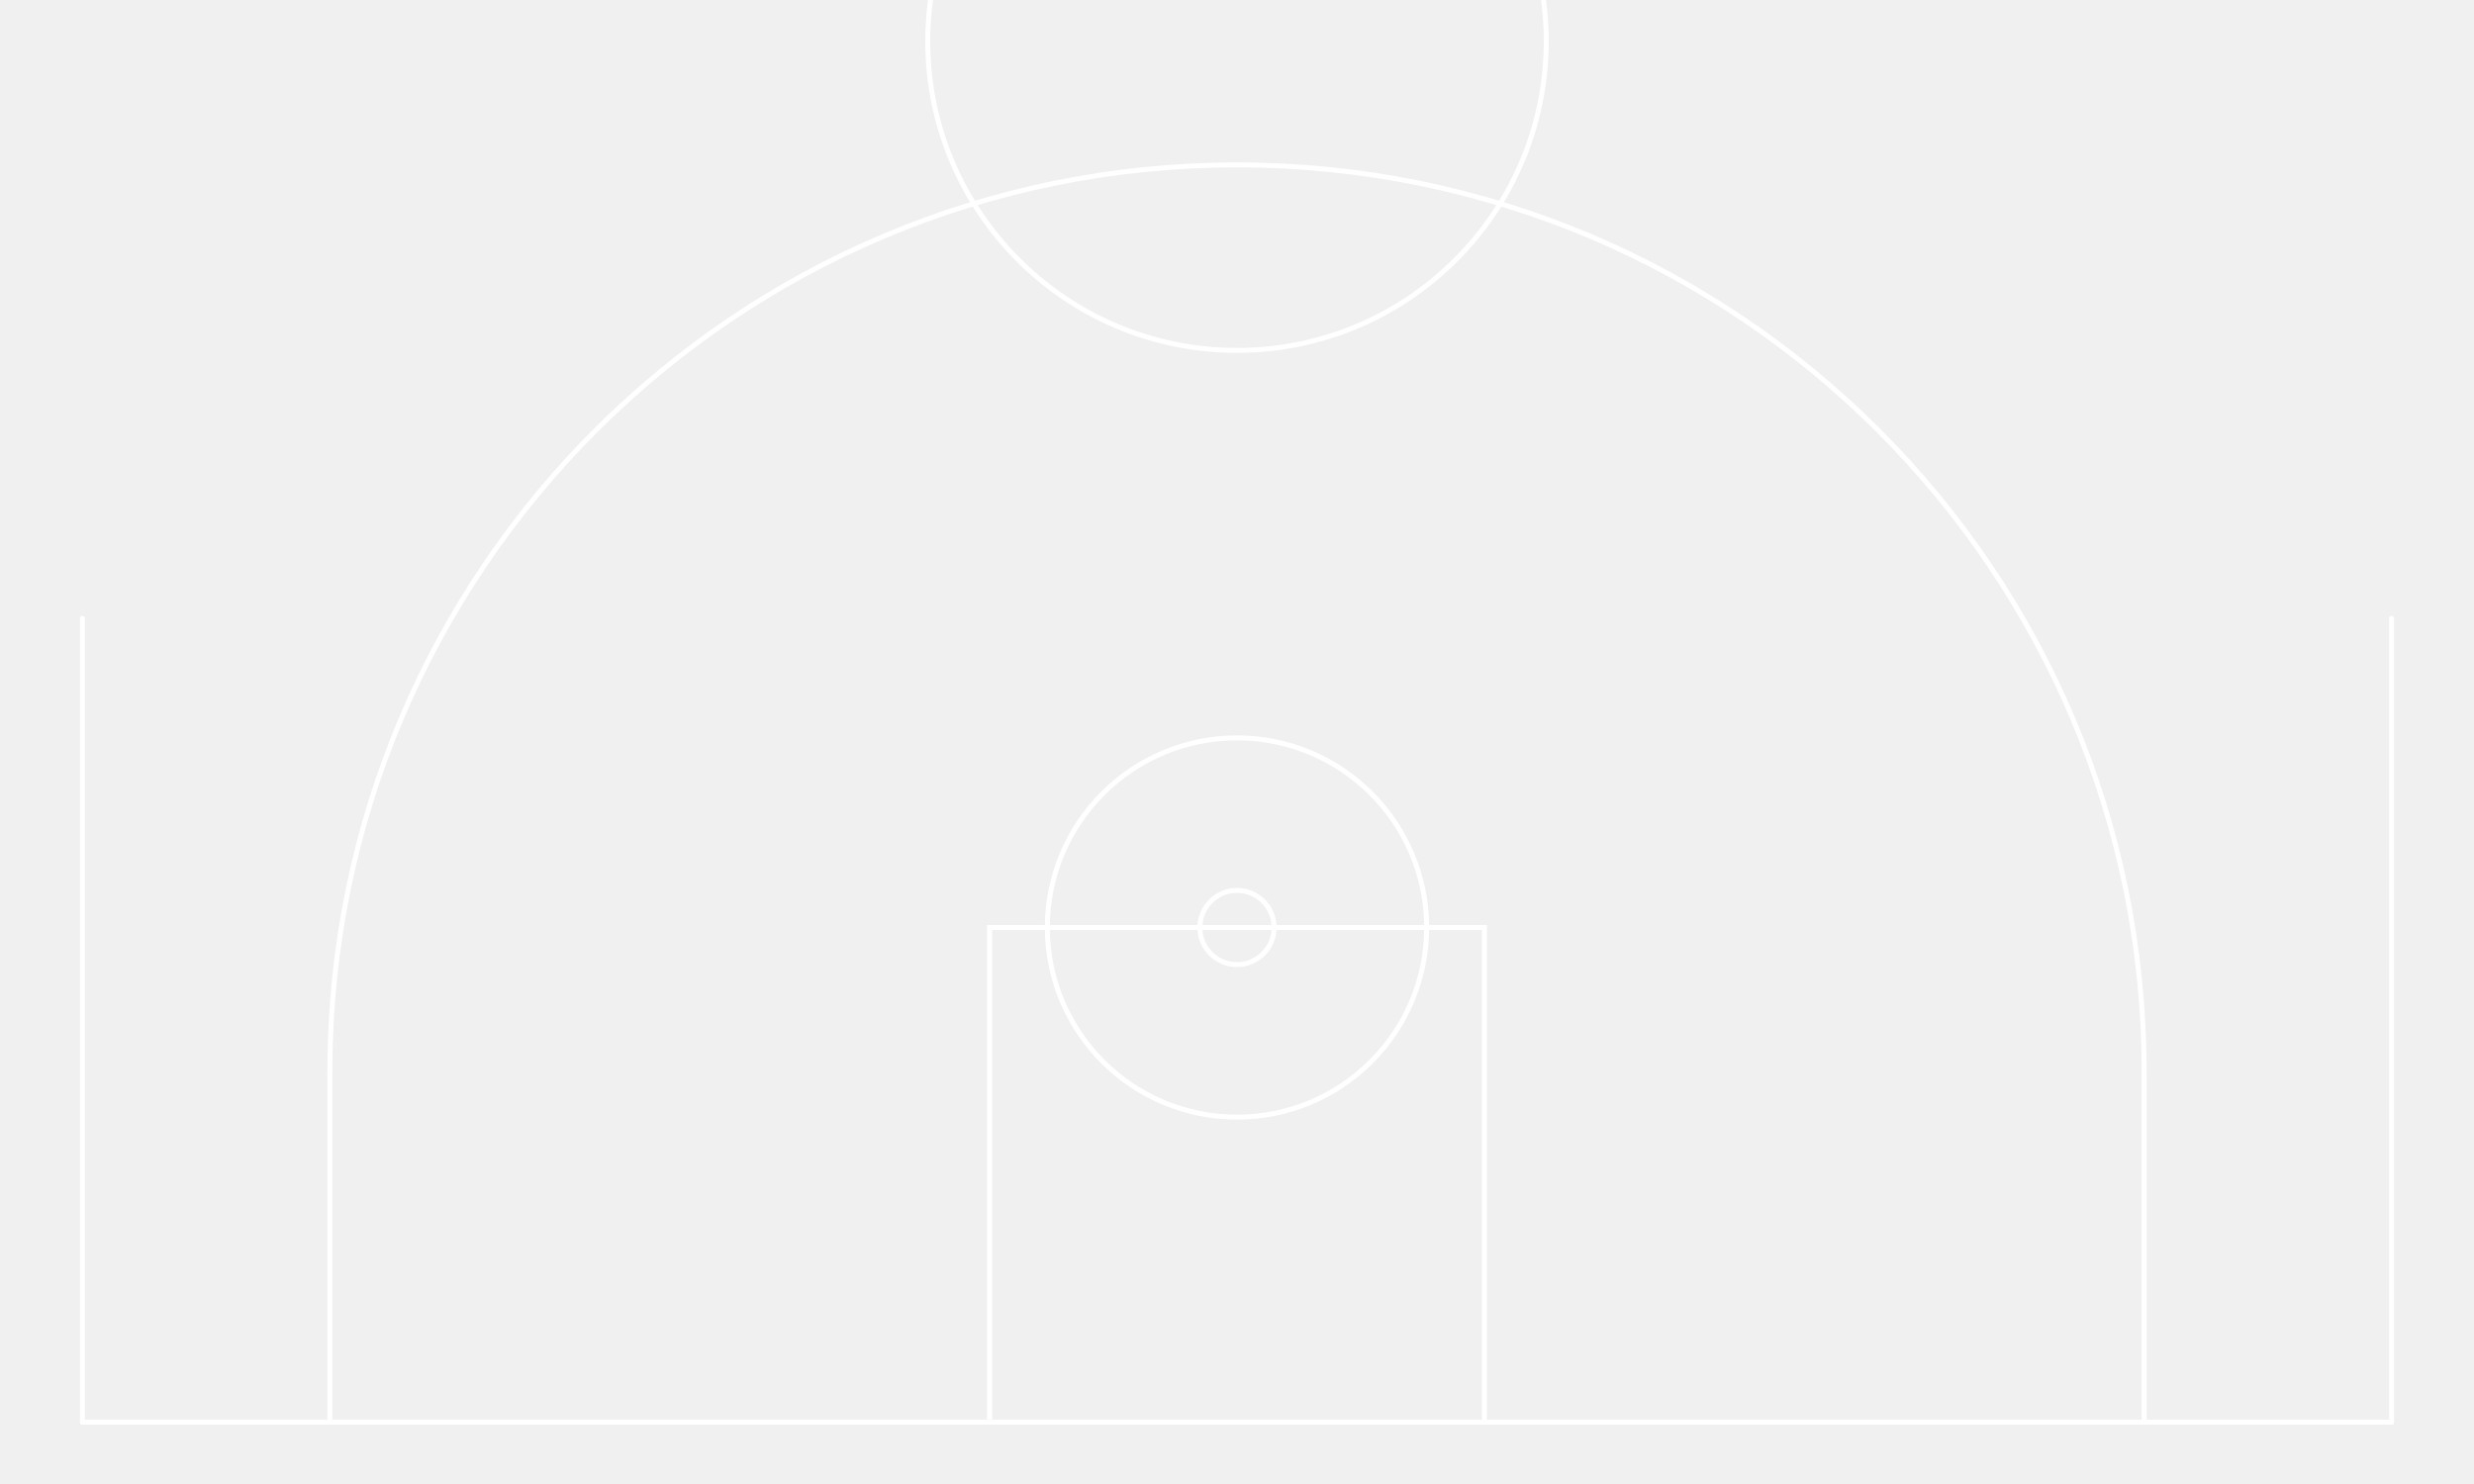
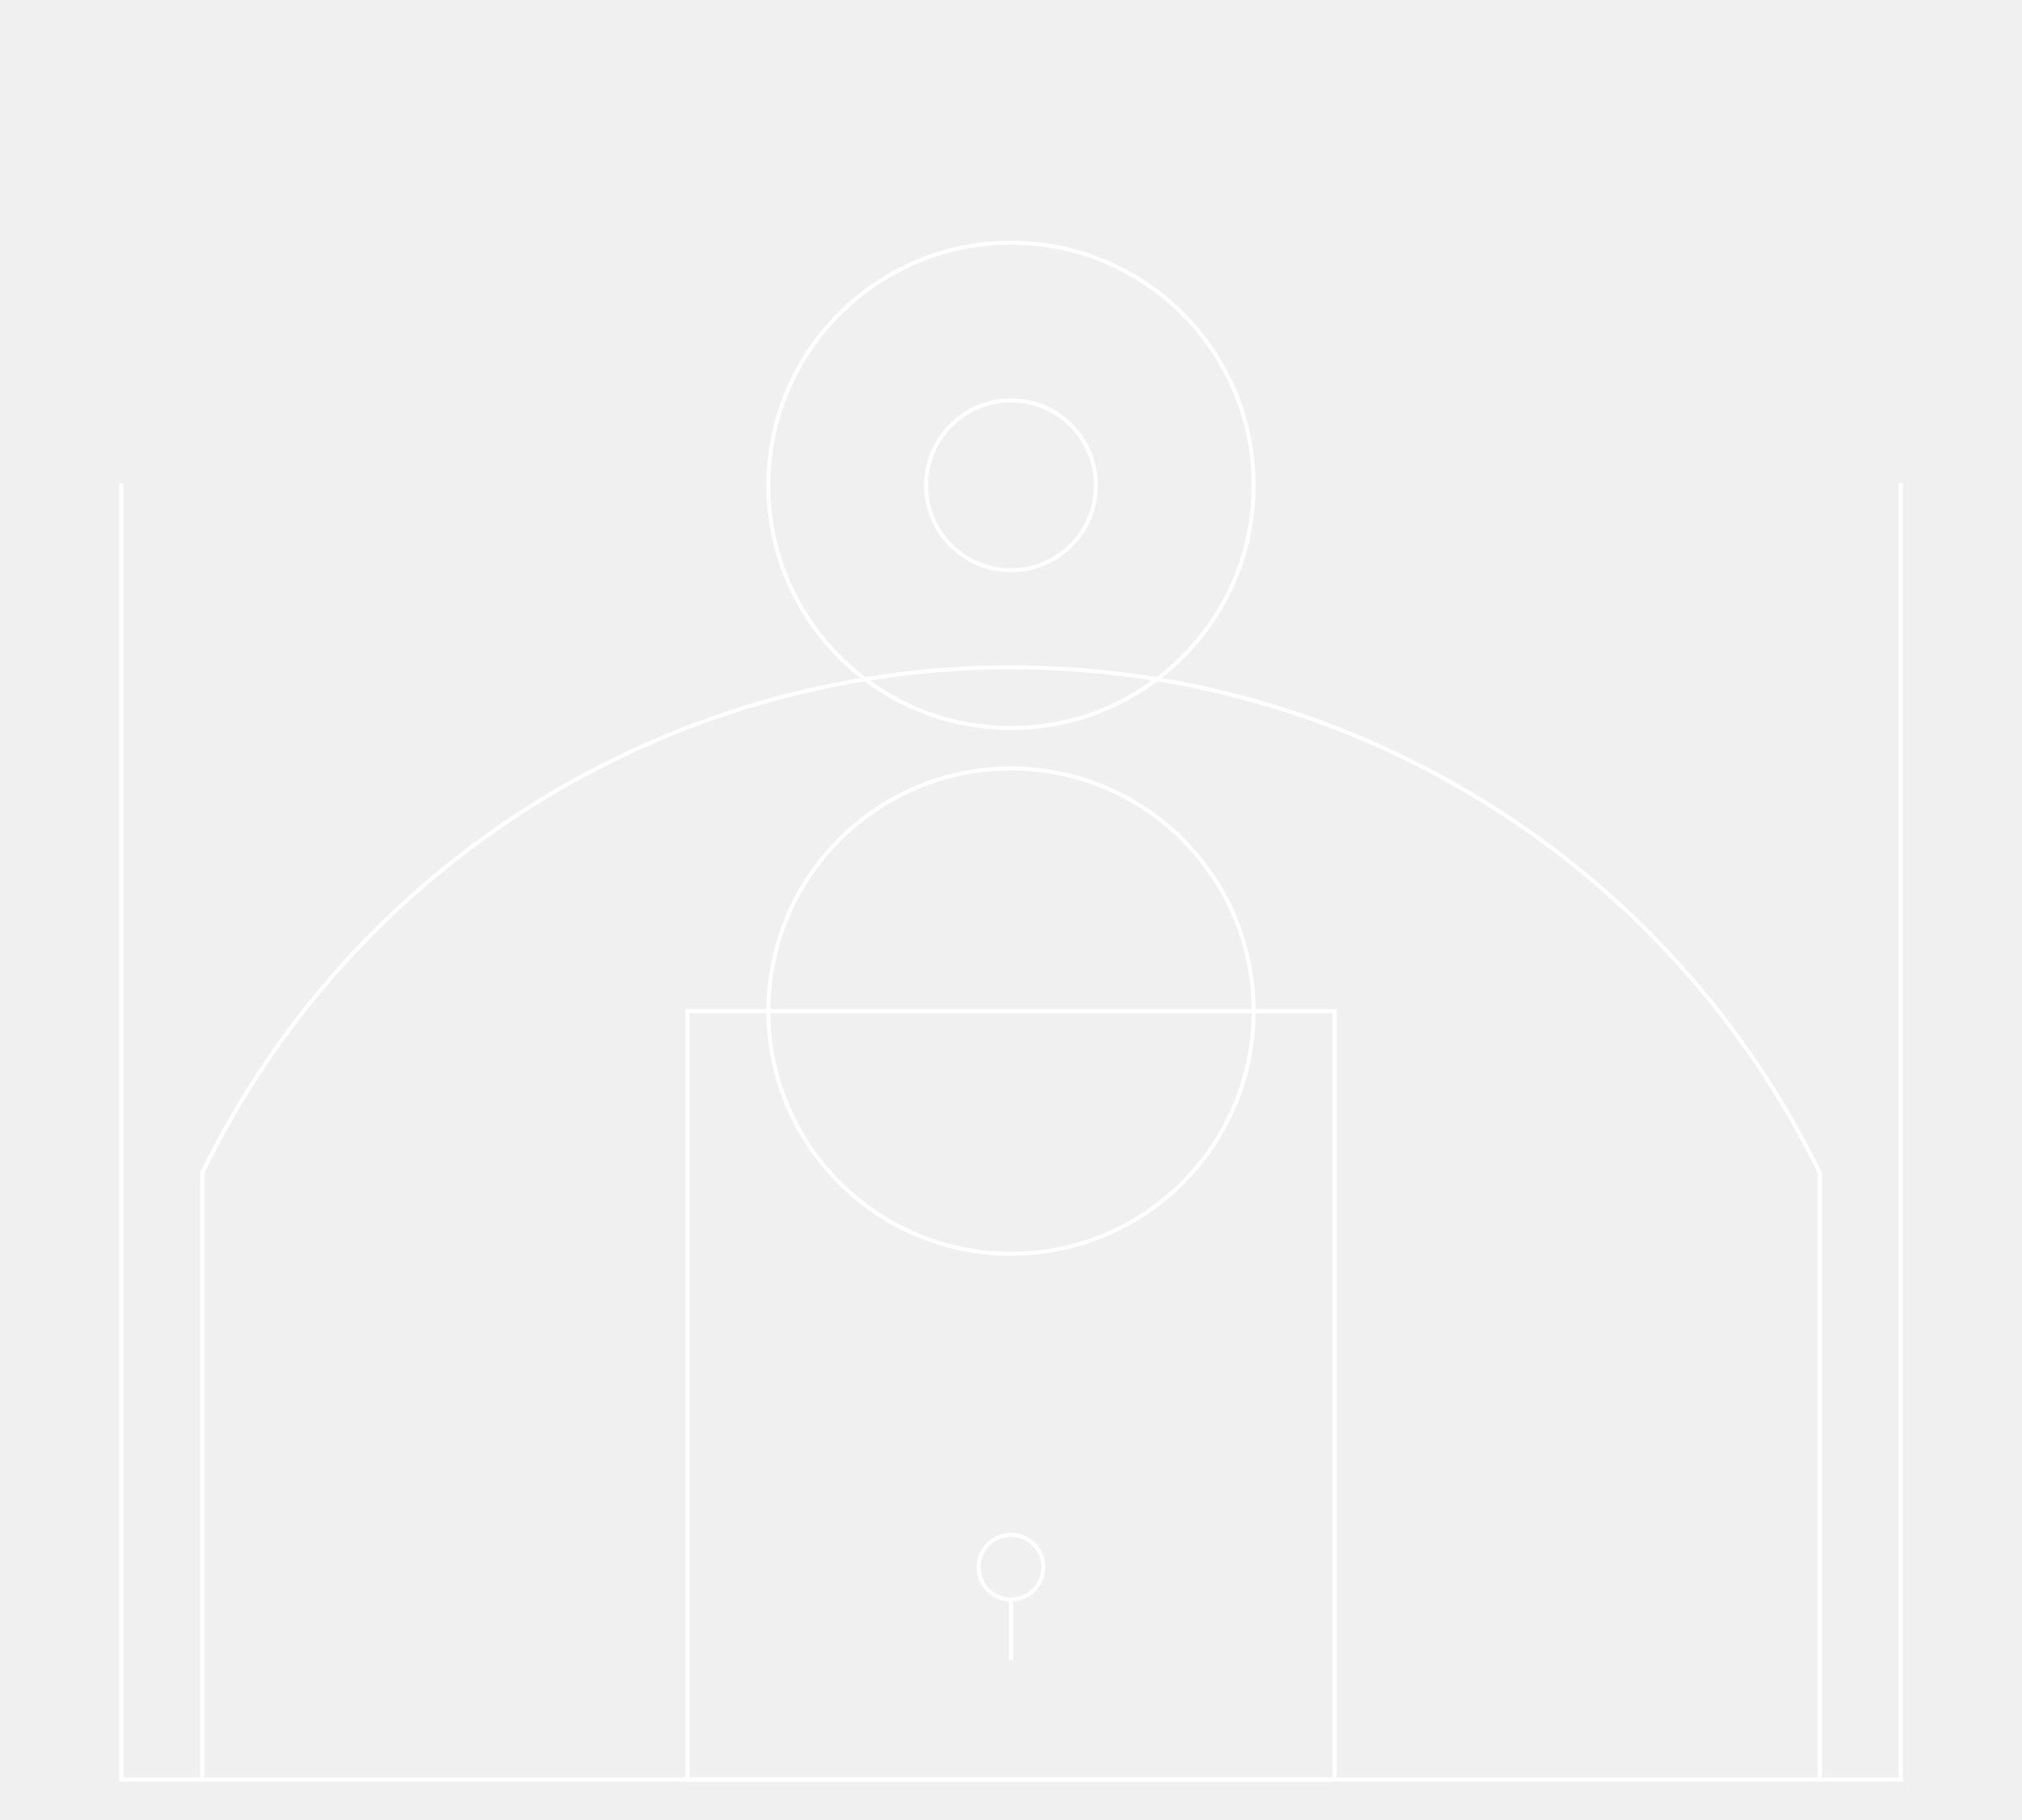
- <svg xmlns="http://www.w3.org/2000/svg" viewBox="0 0 1200 720" fill="none" stroke="#ffffff" stroke-width="2.4" stroke-linecap="round">
-   <path d="M40 690 H1160" />
-   <rect x="480" y="450" width="240" height="240" />
-   <circle cx="600" cy="450" r="92" />
-   <path d="M160 690 V520 A440 440 0 0 1 1040 520 V690" />
-   <circle cx="600" cy="20" r="150" />
-   <path d="M40 690 V300 M1160 690 V300" />
-   <circle cx="600" cy="450" r="18" />
+ <svg xmlns="http://www.w3.org/2000/svg" viewBox="0 0 1000 900" fill="none" stroke="#ffffff" stroke-width="2" stroke-linecap="square">
+   <path d="M60 880 H940" />
+   <path d="M60 880 V240" />
+   <path d="M940 880 V240" />
+   <rect x="340" y="500" width="320" height="380" />
+   <circle cx="500" cy="500" r="120" />
+   <circle cx="500" cy="775" r="16" />
+   <path d="M500 791 V820" />
+   <path d="M100 880 V580 A445 445 0 0 1 900 580 V880" />
+   <circle cx="500" cy="240" r="120" />
+   <circle cx="500" cy="240" r="42" />
</svg>
